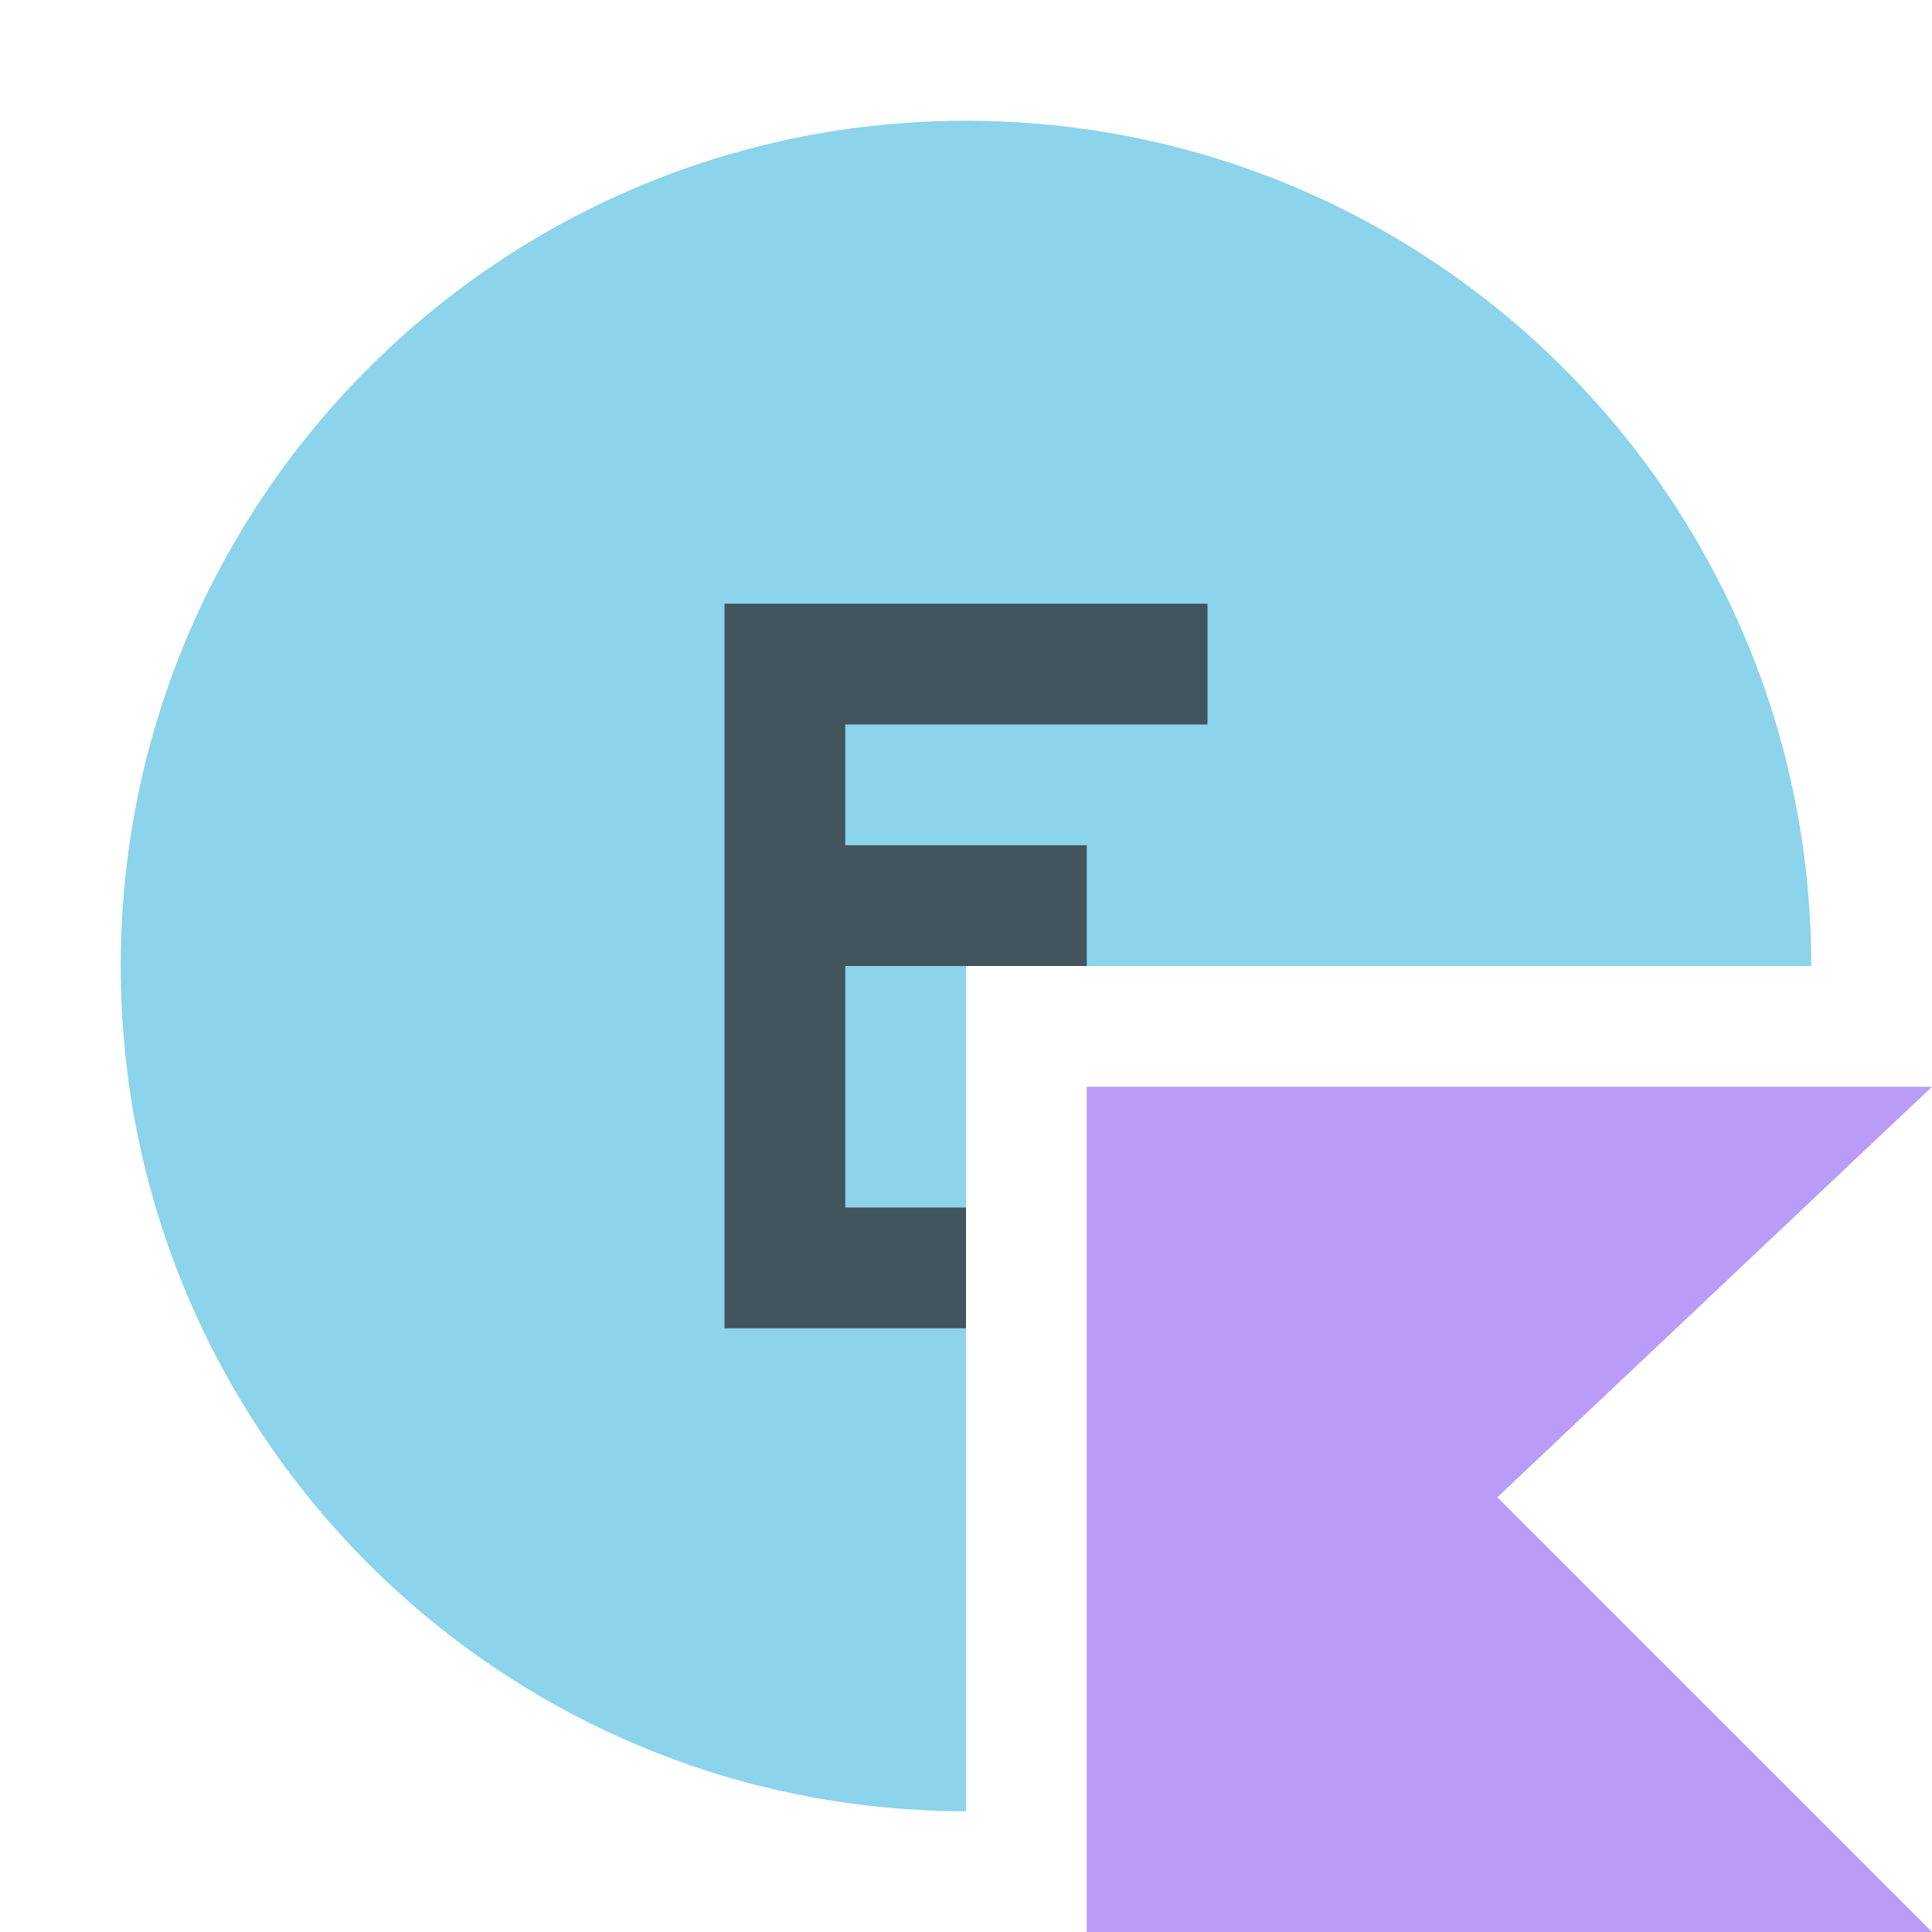
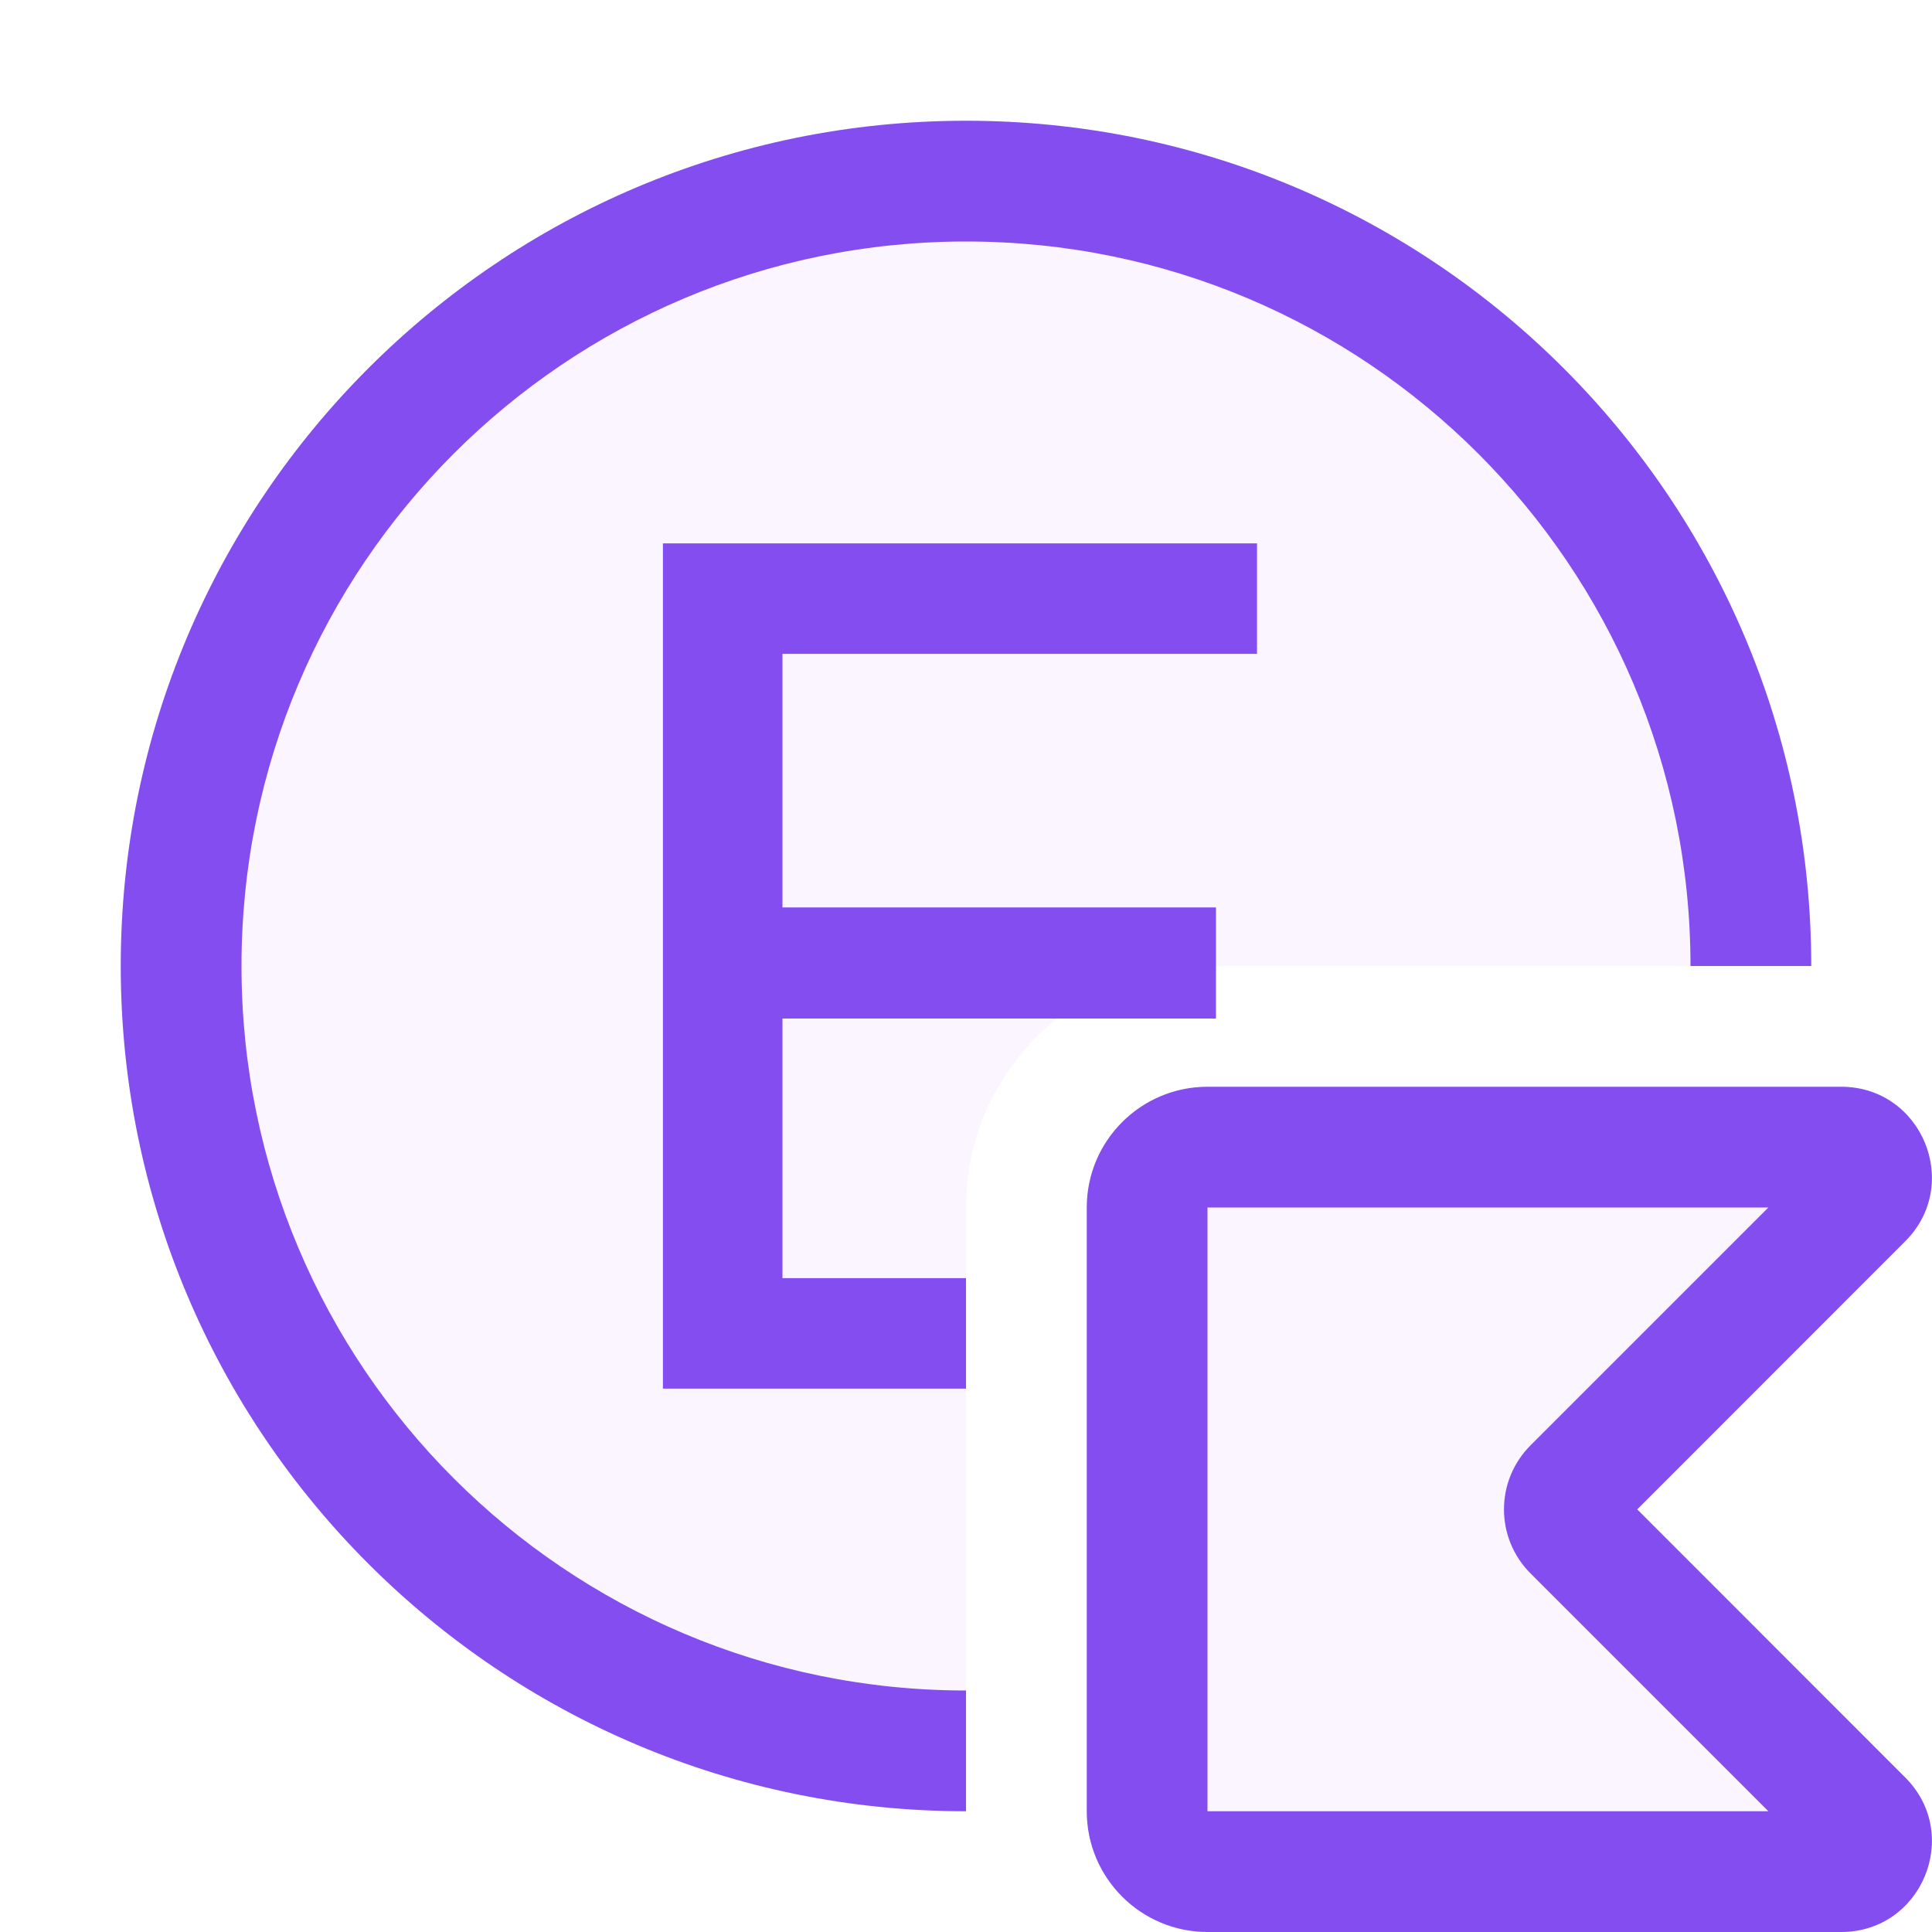
<svg xmlns="http://www.w3.org/2000/svg" width="16" height="16" viewBox="0 0 16 16" fill="none">
-   <g id="enumKotlin">
-     <g id="â/modifier/kotlin">
-       <path id="â/modifier/kotlin_2" d="M16 16H9V9H16L12.4 12.4L16 16Z" fill="#B99BF8" />
-     </g>
-     <path id="Vector" fill-rule="evenodd" clip-rule="evenodd" d="M8 15C4.134 15 1 11.866 1 8C1 4.134 4.134 1 8 1C11.866 1 15 4.134 15 8H8V15Z" fill="#40B6E0" fill-opacity="0.6" />
-     <path id="Vector_2" fill-rule="evenodd" clip-rule="evenodd" d="M8 11H6V5H10V6H7V7H9V8H7V10H8V11Z" fill="#231F20" fill-opacity="0.7" />
-   </g>
+   <path d="M15 8C15 4.134 11.866 1 8 1C4.134 1 1 4.134 1 8C1 11.866 4.134 15 8 15V10C8 8.895 8.895 8 10 8H15Z" fill="#FAF5FF" />
+   <path d="M10 10H14.645L12.675 11.97C12.382 12.263 12.382 12.737 12.675 13.03L14.645 15H10V10Z" fill="#FAF5FF" />
+   <path fill-rule="evenodd" clip-rule="evenodd" d="M9 10C9 9.448 9.448 9 10 9H15.248C15.916 9 16.251 9.808 15.778 10.28L13.559 12.5L15.778 14.72C16.251 15.192 15.916 16 15.248 16H10C9.448 16 9 15.552 9 15V10ZM14.645 10L10 10V15H14.645L12.675 13.03C12.382 12.737 12.382 12.263 12.675 11.97L14.645 10Z" fill="#834DF0" />
+   <path d="M8 11.5H5.49V4.5H10.41V5.415H6.48V7.515H10.07V8.435H6.48V10.585H8V11.5Z" fill="#834DF0" />
+   <path d="M8 14C4.686 14 2 11.314 2 8C2 4.686 4.686 2 8 2C11.314 2 14 4.686 14 8H15C15 4.134 11.866 1 8 1C4.134 1 1 4.134 1 8C1 11.866 4.134 15 8 15V14Z" fill="#834DF0" />
</svg>
